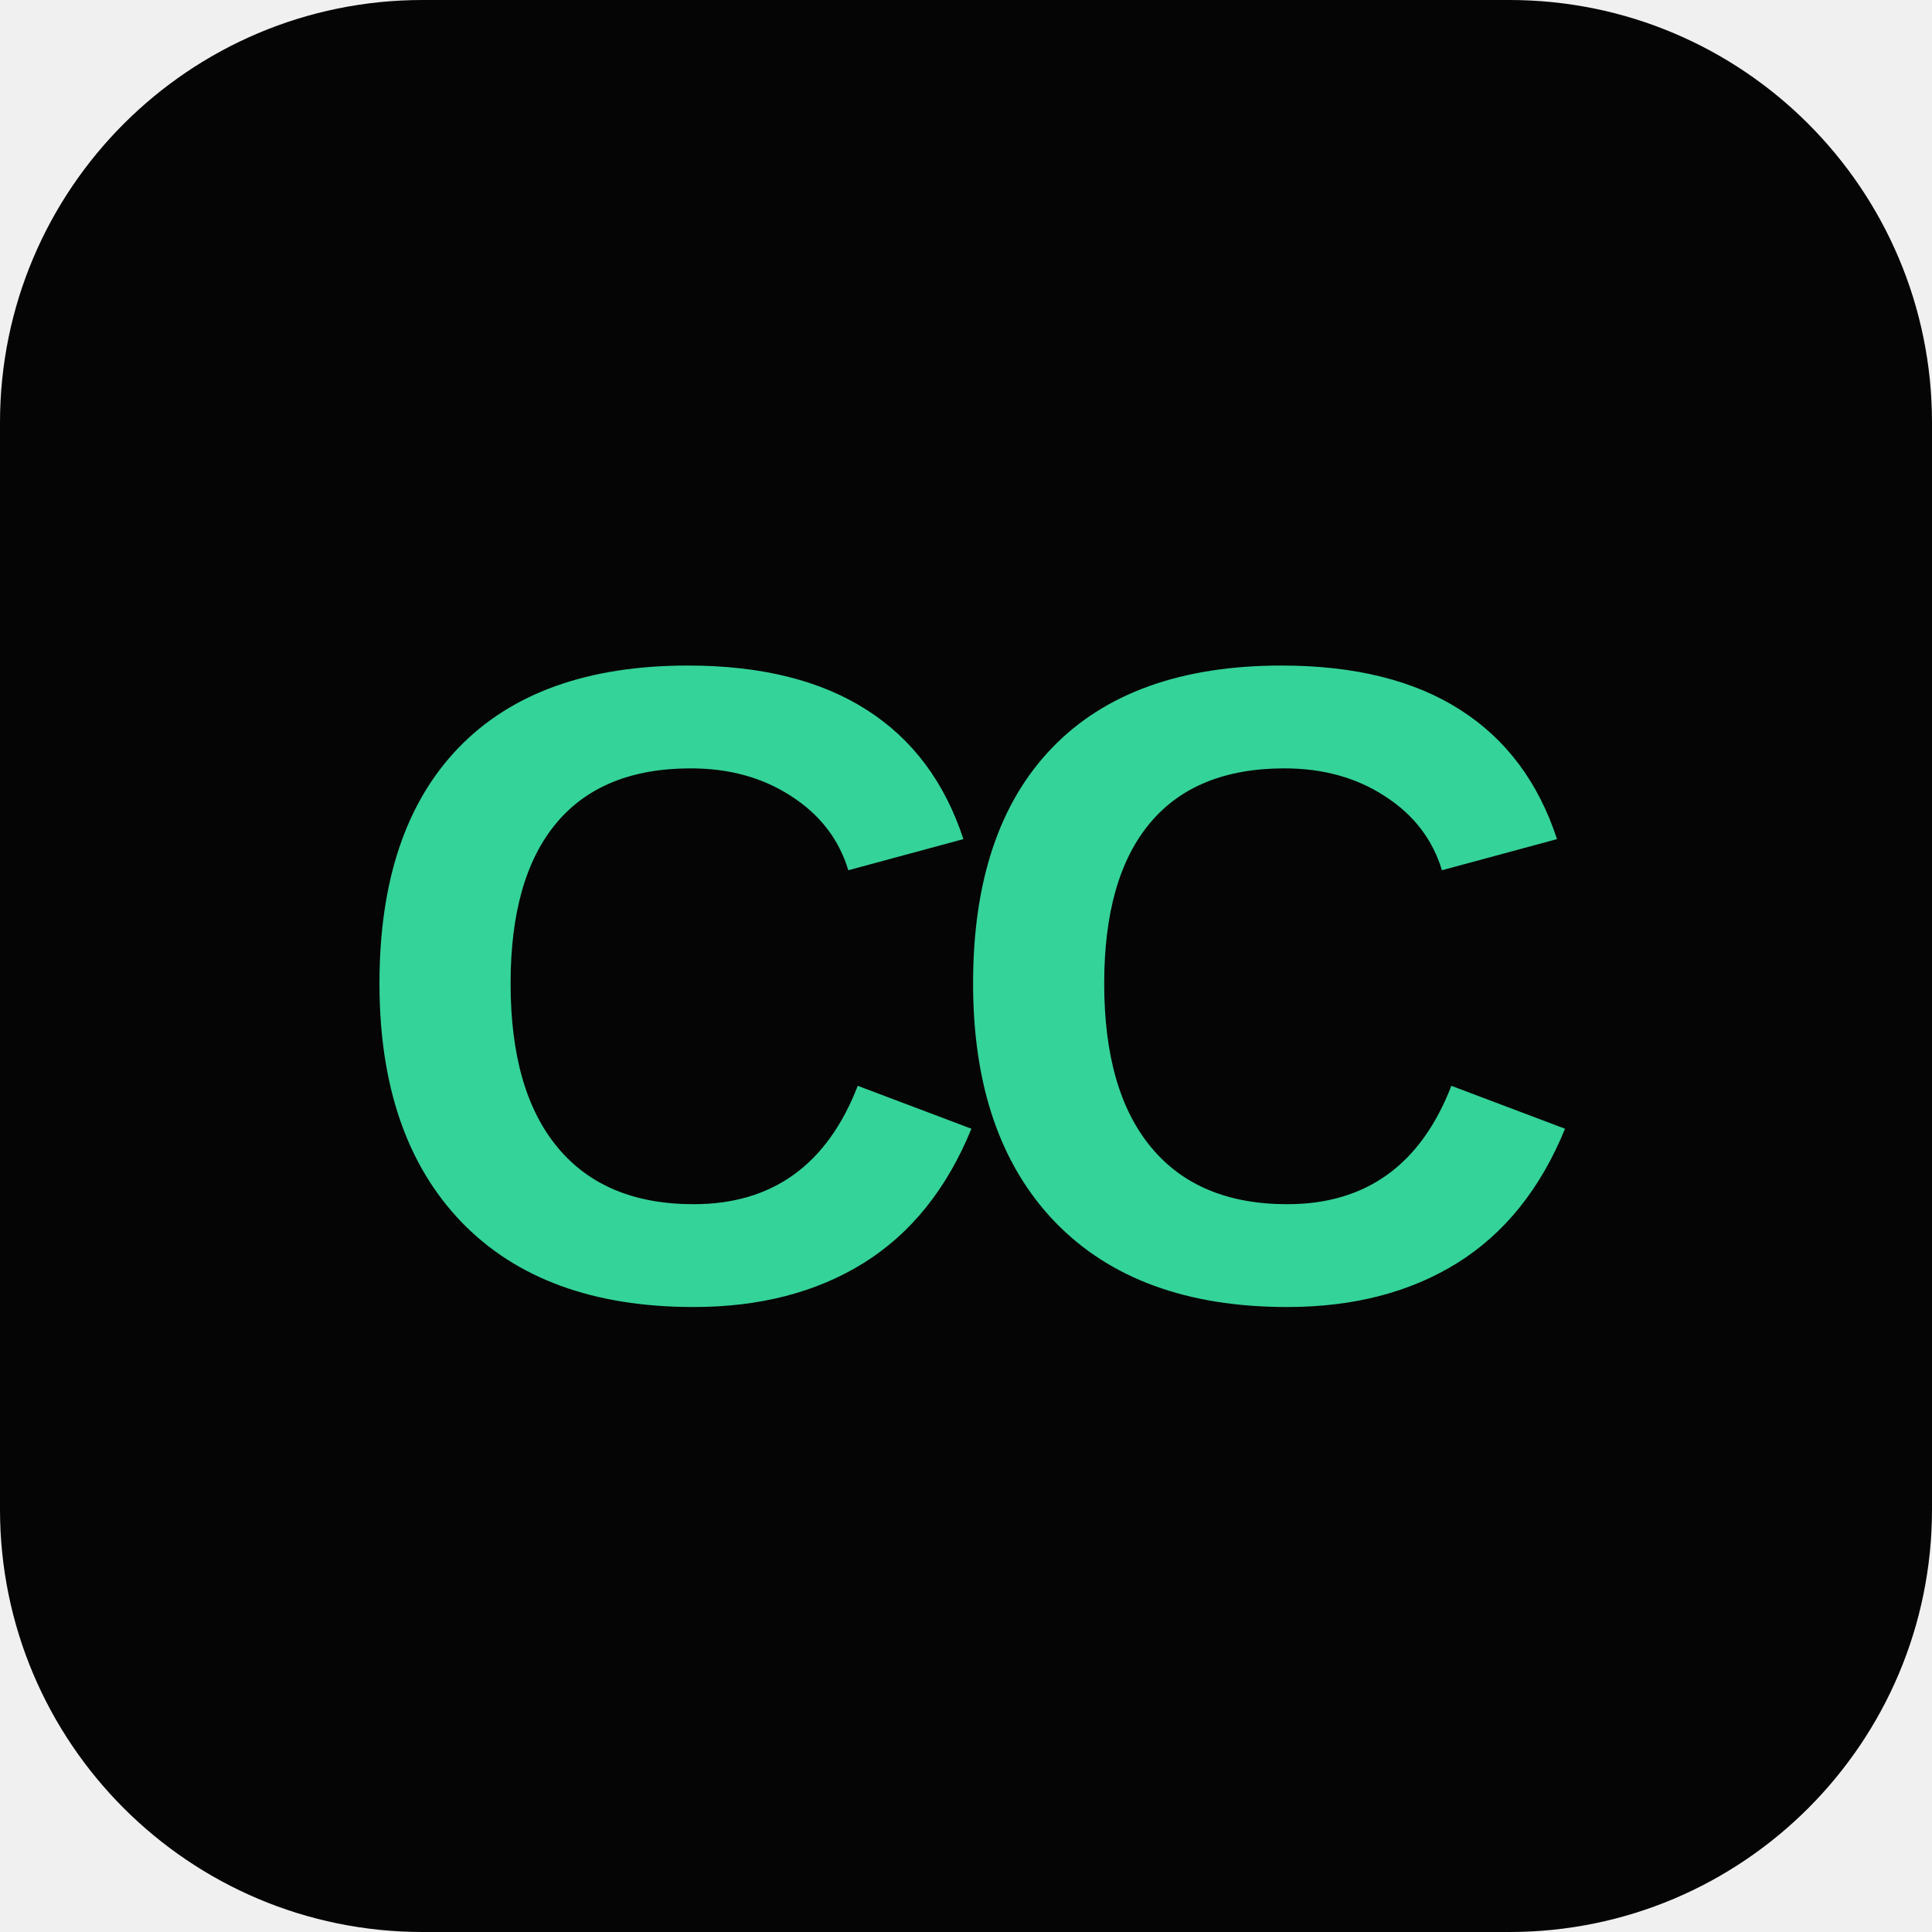
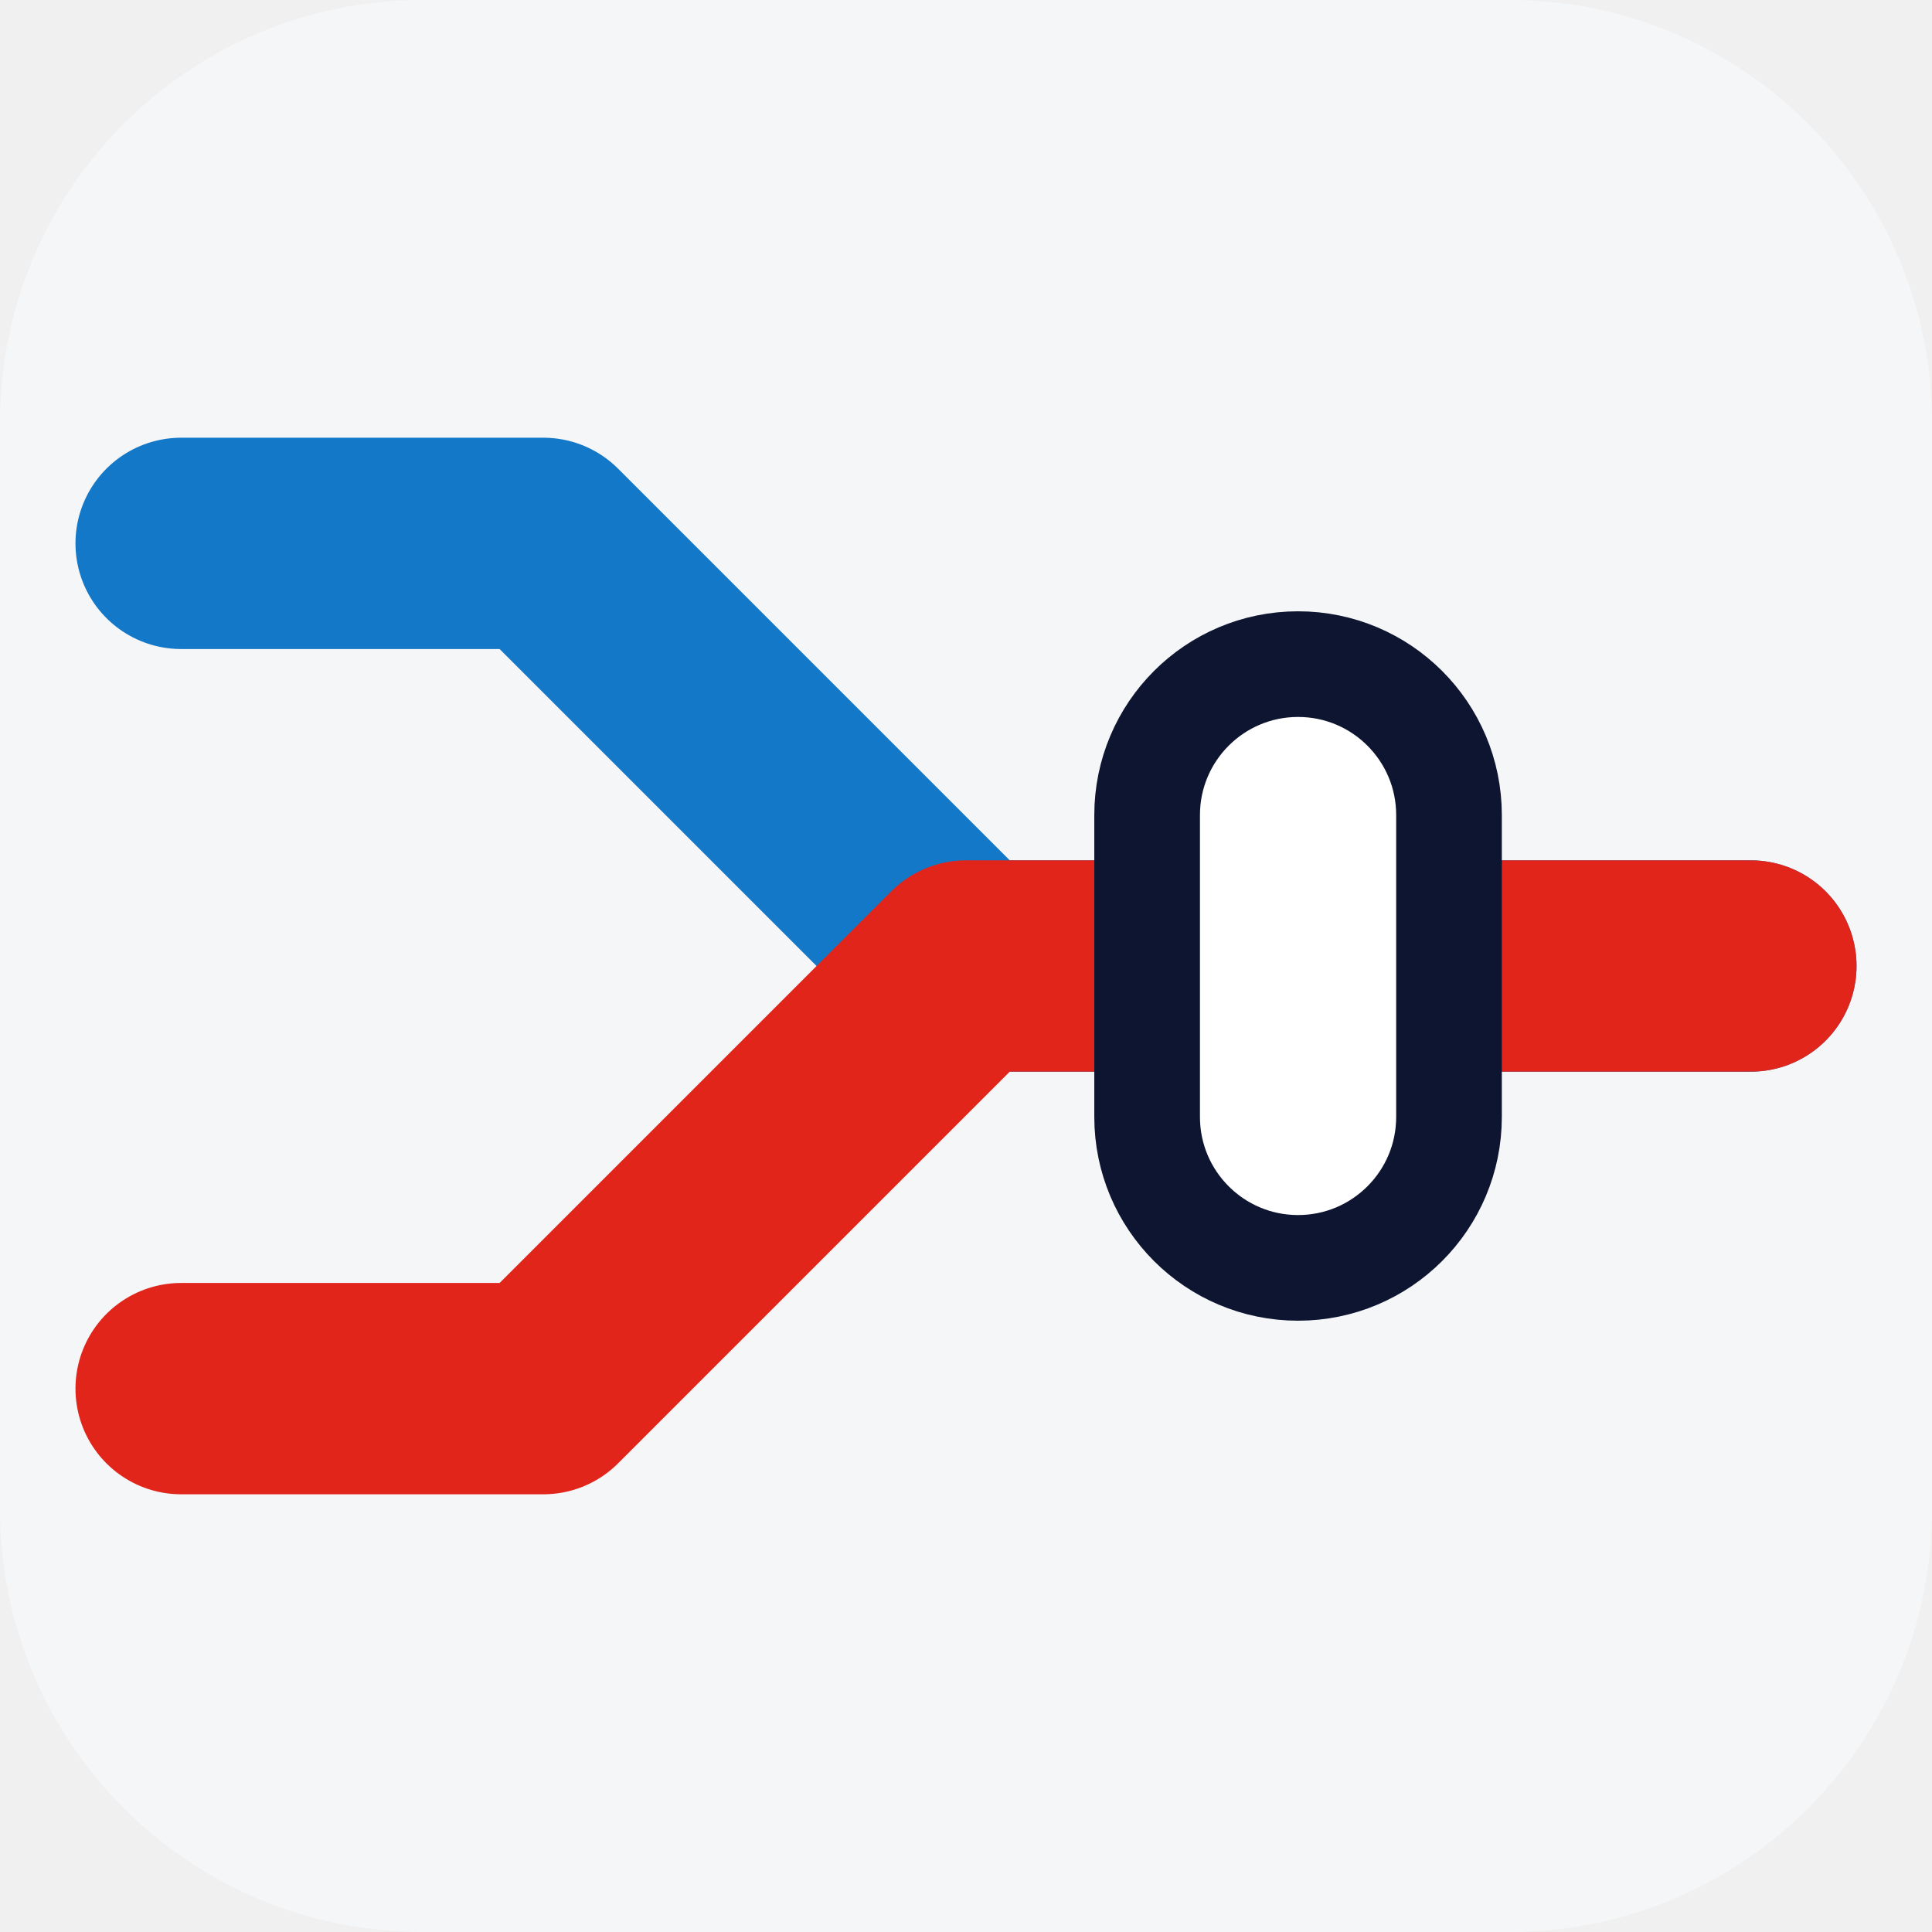
<svg xmlns="http://www.w3.org/2000/svg" viewBox="0 0 64 64">
-   <rect width="64" height="64" rx="14" fill="#050505" />
-   <text x="32" y="43" font-family="Arial, Helvetica, sans-serif" font-size="30" font-weight="800" text-anchor="middle" fill="#34d399" letter-spacing="-2">CC</text>
+   <rect width="64" height="64" rx="14" fill="#f5f6f8" />
+   <path d="M6 18h12l14 14h26" fill="none" stroke="#1478c8" stroke-width="7" stroke-linecap="round" stroke-linejoin="round" />
+   <path d="M6 46h12l14-14h26" fill="none" stroke="#e1251b" stroke-width="7" stroke-linecap="round" stroke-linejoin="round" />
+   <rect x="38" y="22" width="10" height="20" rx="5" fill="#fff" stroke="#0e1530" stroke-width="3.5" />
</svg>
